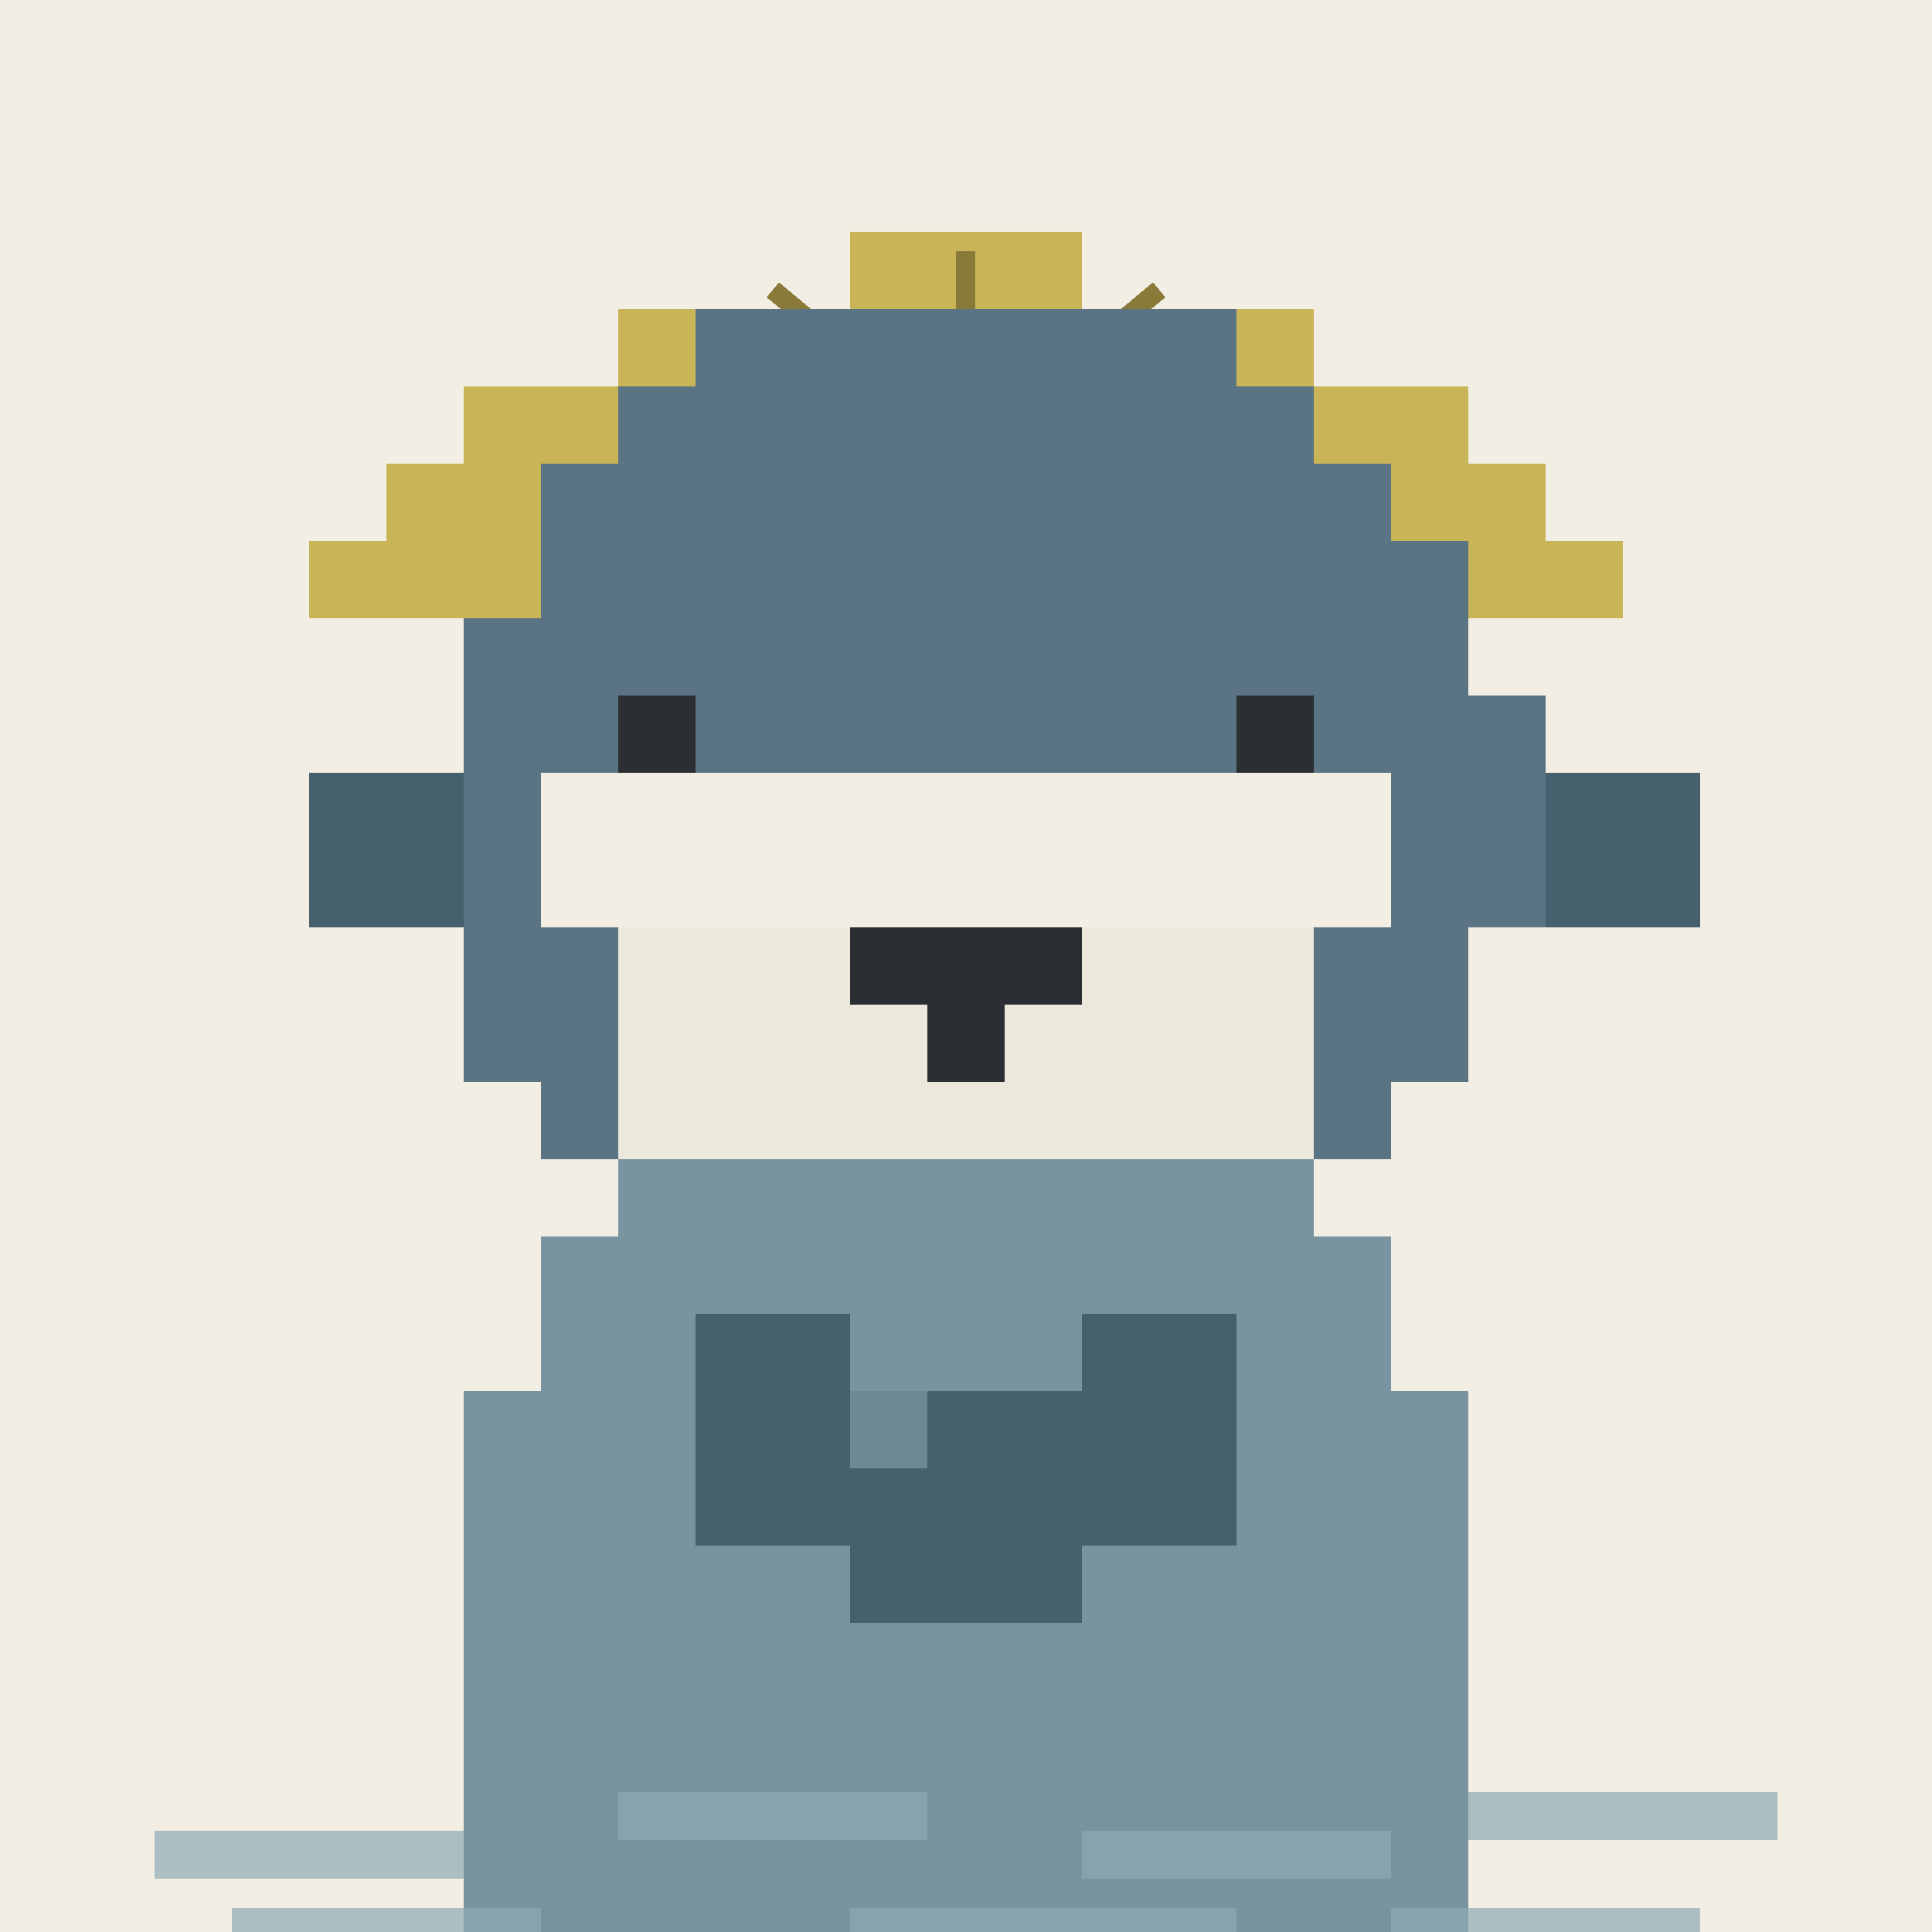
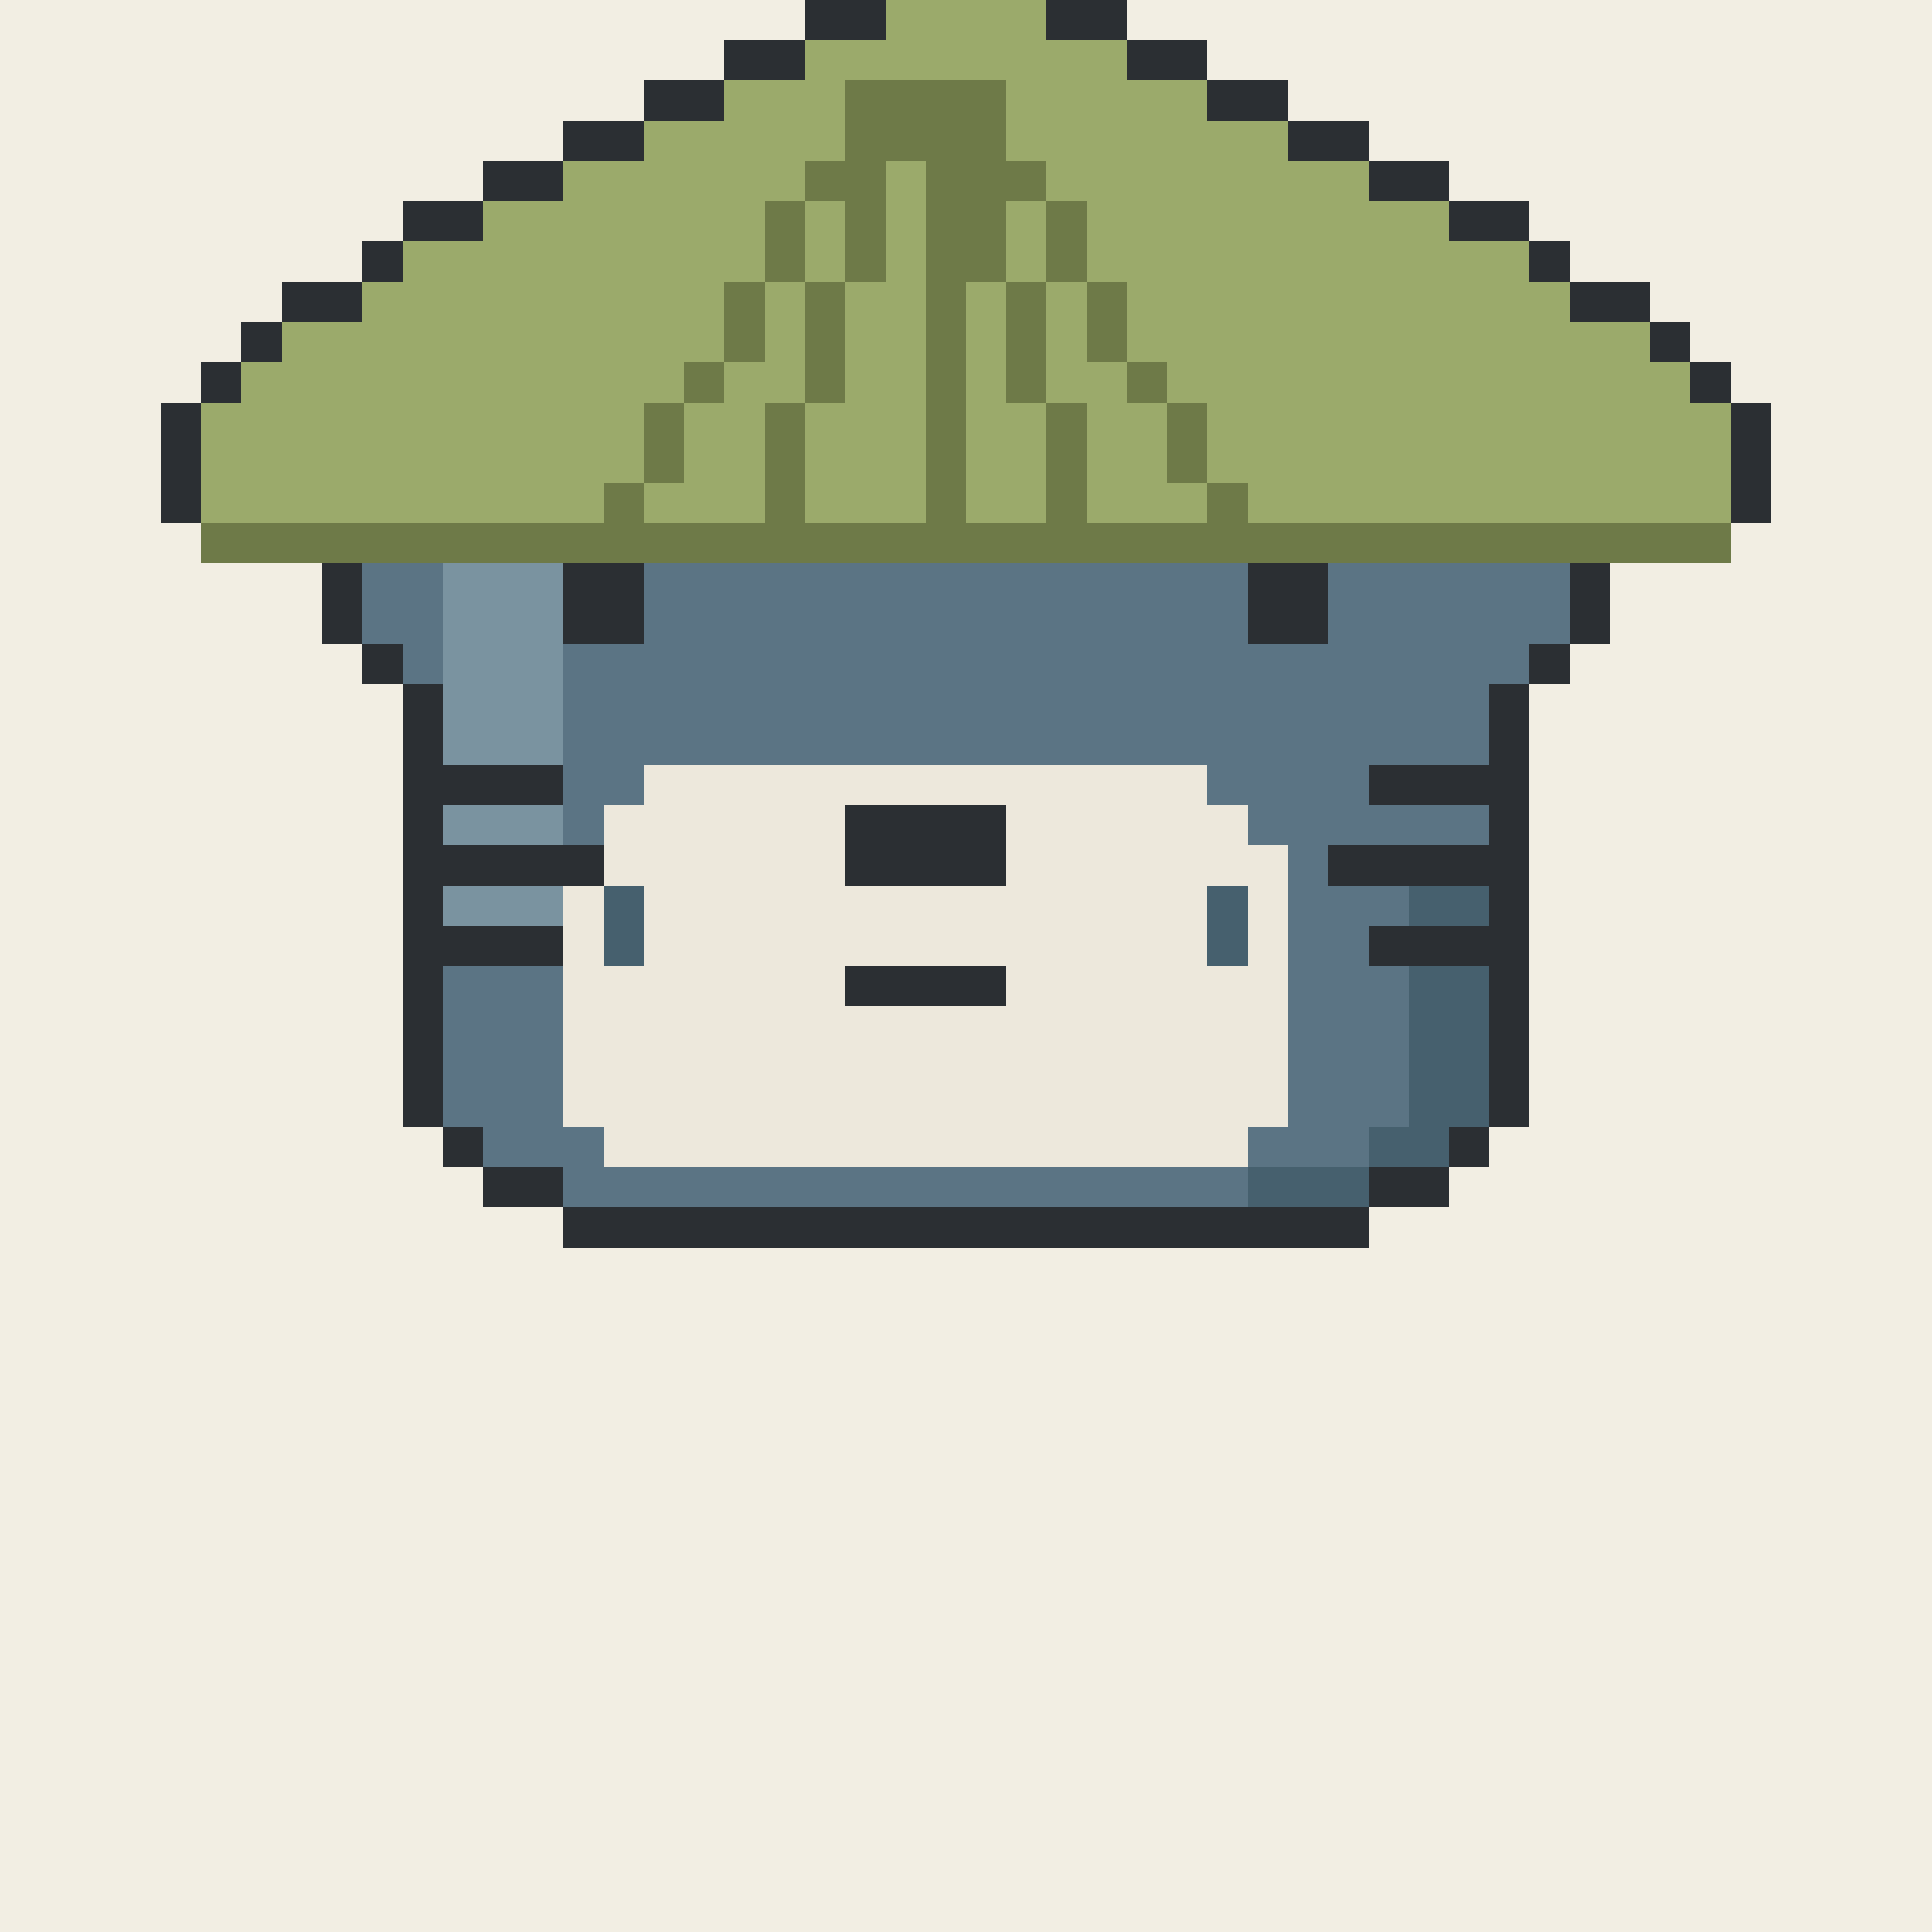
- <svg xmlns="http://www.w3.org/2000/svg" viewBox="0 0 200 200" shape-rendering="crispEdges">
-   <rect width="200" height="200" fill="#F2EEE3" />
-   <rect x="88" y="24" width="24" height="8" fill="#C9B458" />
-   <rect x="64" y="32" width="72" height="8" fill="#C9B458" />
-   <rect x="48" y="40" width="104" height="8" fill="#C9B458" />
-   <rect x="40" y="48" width="120" height="8" fill="#C9B458" />
-   <rect x="32" y="56" width="136" height="8" fill="#C9B458" />
-   <path d="M100 26v14M80 30l12 10M120 30l-12 10" stroke="#8A7A3A" stroke-width="2" />
-   <rect x="72" y="32" width="56" height="8" fill="#5B7484" />
-   <rect x="64" y="40" width="72" height="8" fill="#5B7484" />
-   <rect x="56" y="48" width="88" height="8" fill="#5B7484" />
-   <rect x="56" y="56" width="96" height="8" fill="#5B7484" />
-   <rect x="48" y="64" width="104" height="8" fill="#5B7484" />
-   <rect x="48" y="72" width="112" height="8" fill="#5B7484" />
-   <rect x="40" y="80" width="16" height="8" fill="#5B7484" />
-   <rect x="144" y="80" width="16" height="8" fill="#5B7484" />
-   <rect x="40" y="88" width="16" height="8" fill="#5B7484" />
-   <rect x="144" y="88" width="16" height="8" fill="#5B7484" />
-   <rect x="48" y="96" width="104" height="8" fill="#5B7484" />
-   <rect x="48" y="104" width="104" height="8" fill="#5B7484" />
-   <rect x="56" y="112" width="88" height="8" fill="#5B7484" />
-   <rect x="64" y="120" width="72" height="8" fill="#5B7484" />
-   <rect x="72" y="128" width="56" height="8" fill="#5B7484" />
-   <rect x="80" y="136" width="40" height="8" fill="#5B7484" />
-   <rect x="32" y="80" width="16" height="8" fill="#46606E" />
-   <rect x="160" y="80" width="16" height="8" fill="#46606E" />
-   <rect x="32" y="88" width="16" height="8" fill="#46606E" />
-   <rect x="160" y="88" width="16" height="8" fill="#46606E" />
-   <rect x="64" y="96" width="72" height="8" fill="#EDE8DC" />
-   <rect x="64" y="104" width="72" height="8" fill="#EDE8DC" />
-   <rect x="64" y="112" width="72" height="8" fill="#EDE8DC" />
-   <rect x="72" y="120" width="56" height="8" fill="#EDE8DC" />
-   <rect x="80" y="128" width="40" height="8" fill="#EDE8DC" />
-   <rect x="64" y="72" width="8" height="8" fill="#2B2F33" />
-   <rect x="128" y="72" width="8" height="8" fill="#2B2F33" />
-   <rect x="88" y="96" width="24" height="8" fill="#2B2F33" />
-   <rect x="96" y="104" width="8" height="8" fill="#2B2F33" />
-   <rect x="64" y="120" width="72" height="8" fill="#7A93A0" />
-   <rect x="56" y="128" width="88" height="8" fill="#7A93A0" />
-   <rect x="56" y="136" width="88" height="8" fill="#7A93A0" />
-   <rect x="48" y="144" width="104" height="8" fill="#7A93A0" />
-   <rect x="48" y="152" width="104" height="8" fill="#7A93A0" />
-   <rect x="48" y="160" width="104" height="8" fill="#7A93A0" />
-   <rect x="48" y="168" width="104" height="8" fill="#7A93A0" />
-   <rect x="48" y="176" width="104" height="8" fill="#7A93A0" />
-   <rect x="48" y="184" width="104" height="8" fill="#7A93A0" />
-   <rect x="48" y="192" width="104" height="8" fill="#7A93A0" />
-   <rect x="72" y="136" width="16" height="24" fill="#46606E" />
-   <rect x="112" y="136" width="16" height="24" fill="#46606E" />
-   <rect x="88" y="144" width="24" height="24" fill="#46606E" />
-   <rect x="88" y="144" width="8" height="8" fill="#6E8896" />
-   <g stroke="#8FA9B4" stroke-width="5" opacity=".7">
-     <path d="M16 192H48M64 188H96M112 192H144M152 188H184" />
-     <path d="M24 200H56M88 200H128M144 200H176" />
-   </g>
+ <svg xmlns="http://www.w3.org/2000/svg" viewBox="0 0 192 192" shape-rendering="crispEdges">
+   <rect width="192" height="192" fill="#F2EEE3" />
+   <rect x="80" y="0" width="8" height="4" fill="#2B2F33" />
+   <rect x="88" y="0" width="16" height="4" fill="#9BAA6B" />
+   <rect x="104" y="0" width="8" height="4" fill="#2B2F33" />
+   <rect x="72" y="4" width="8" height="4" fill="#2B2F33" />
+   <rect x="80" y="4" width="32" height="4" fill="#9BAA6B" />
+   <rect x="112" y="4" width="8" height="4" fill="#2B2F33" />
+   <rect x="64" y="8" width="8" height="4" fill="#2B2F33" />
+   <rect x="72" y="8" width="12" height="4" fill="#9BAA6B" />
+   <rect x="84" y="8" width="16" height="8" fill="#6E7A48" />
+   <rect x="100" y="8" width="20" height="4" fill="#9BAA6B" />
+   <rect x="120" y="8" width="8" height="4" fill="#2B2F33" />
+   <rect x="56" y="12" width="8" height="4" fill="#2B2F33" />
+   <rect x="56" y="56" width="8" height="8" fill="#2B2F33" />
+   <rect x="64" y="12" width="20" height="4" fill="#9BAA6B" />
+   <rect x="100" y="12" width="28" height="4" fill="#9BAA6B" />
+   <rect x="128" y="12" width="8" height="4" fill="#2B2F33" />
+   <rect x="48" y="16" width="8" height="4" fill="#2B2F33" />
+   <rect x="48" y="116" width="8" height="4" fill="#2B2F33" />
+   <rect x="56" y="16" width="24" height="4" fill="#9BAA6B" />
+   <rect x="80" y="16" width="8" height="4" fill="#6E7A48" />
+   <rect x="88" y="16" width="4" height="12" fill="#9BAA6B" />
+   <rect x="92" y="16" width="12" height="4" fill="#6E7A48" />
+   <rect x="104" y="16" width="32" height="4" fill="#9BAA6B" />
+   <rect x="136" y="16" width="8" height="4" fill="#2B2F33" />
+   <rect x="136" y="116" width="8" height="4" fill="#2B2F33" />
+   <rect x="40" y="20" width="8" height="4" fill="#2B2F33" />
+   <rect x="48" y="20" width="28" height="4" fill="#9BAA6B" />
+   <rect x="76" y="20" width="4" height="8" fill="#6E7A48" />
+   <rect x="76" y="40" width="4" height="12" fill="#6E7A48" />
+   <rect x="80" y="20" width="4" height="8" fill="#9BAA6B" />
+   <rect x="84" y="20" width="4" height="8" fill="#6E7A48" />
+   <rect x="92" y="20" width="8" height="8" fill="#6E7A48" />
+   <rect x="100" y="20" width="4" height="8" fill="#9BAA6B" />
+   <rect x="104" y="20" width="4" height="8" fill="#6E7A48" />
+   <rect x="104" y="40" width="4" height="12" fill="#6E7A48" />
+   <rect x="108" y="20" width="36" height="4" fill="#9BAA6B" />
+   <rect x="144" y="20" width="8" height="4" fill="#2B2F33" />
+   <rect x="36" y="24" width="4" height="4" fill="#2B2F33" />
+   <rect x="36" y="64" width="4" height="4" fill="#2B2F33" />
+   <rect x="40" y="24" width="36" height="4" fill="#9BAA6B" />
+   <rect x="108" y="24" width="44" height="4" fill="#9BAA6B" />
+   <rect x="152" y="24" width="4" height="4" fill="#2B2F33" />
+   <rect x="152" y="64" width="4" height="4" fill="#2B2F33" />
+   <rect x="28" y="28" width="8" height="4" fill="#2B2F33" />
+   <rect x="36" y="28" width="36" height="4" fill="#9BAA6B" />
+   <rect x="72" y="28" width="4" height="8" fill="#6E7A48" />
+   <rect x="76" y="28" width="4" height="8" fill="#9BAA6B" />
+   <rect x="80" y="28" width="4" height="12" fill="#6E7A48" />
+   <rect x="84" y="28" width="8" height="12" fill="#9BAA6B" />
+   <rect x="92" y="28" width="4" height="24" fill="#6E7A48" />
+   <rect x="96" y="28" width="4" height="12" fill="#9BAA6B" />
+   <rect x="100" y="28" width="4" height="12" fill="#6E7A48" />
+   <rect x="104" y="28" width="4" height="8" fill="#9BAA6B" />
+   <rect x="108" y="28" width="4" height="8" fill="#6E7A48" />
+   <rect x="112" y="28" width="44" height="4" fill="#9BAA6B" />
+   <rect x="156" y="28" width="8" height="4" fill="#2B2F33" />
+   <rect x="24" y="32" width="4" height="4" fill="#2B2F33" />
+   <rect x="28" y="32" width="44" height="4" fill="#9BAA6B" />
+   <rect x="112" y="32" width="52" height="4" fill="#9BAA6B" />
+   <rect x="164" y="32" width="4" height="4" fill="#2B2F33" />
+   <rect x="20" y="36" width="4" height="4" fill="#2B2F33" />
+   <rect x="24" y="36" width="44" height="4" fill="#9BAA6B" />
+   <rect x="68" y="36" width="4" height="4" fill="#6E7A48" />
+   <rect x="72" y="36" width="8" height="4" fill="#9BAA6B" />
+   <rect x="104" y="36" width="8" height="4" fill="#9BAA6B" />
+   <rect x="112" y="36" width="4" height="4" fill="#6E7A48" />
+   <rect x="116" y="36" width="52" height="4" fill="#9BAA6B" />
+   <rect x="168" y="36" width="4" height="4" fill="#2B2F33" />
+   <rect x="16" y="40" width="4" height="12" fill="#2B2F33" />
+   <rect x="20" y="40" width="44" height="8" fill="#9BAA6B" />
+   <rect x="64" y="40" width="4" height="8" fill="#6E7A48" />
+   <rect x="68" y="40" width="8" height="8" fill="#9BAA6B" />
+   <rect x="80" y="40" width="12" height="12" fill="#9BAA6B" />
+   <rect x="96" y="40" width="8" height="12" fill="#9BAA6B" />
+   <rect x="108" y="40" width="8" height="8" fill="#9BAA6B" />
+   <rect x="116" y="40" width="4" height="8" fill="#6E7A48" />
+   <rect x="120" y="40" width="52" height="8" fill="#9BAA6B" />
+   <rect x="172" y="40" width="4" height="12" fill="#2B2F33" />
+   <rect x="20" y="48" width="40" height="4" fill="#9BAA6B" />
+   <rect x="60" y="48" width="4" height="4" fill="#6E7A48" />
+   <rect x="64" y="48" width="12" height="4" fill="#9BAA6B" />
+   <rect x="108" y="48" width="12" height="4" fill="#9BAA6B" />
+   <rect x="120" y="48" width="4" height="4" fill="#6E7A48" />
+   <rect x="124" y="48" width="48" height="4" fill="#9BAA6B" />
+   <rect x="20" y="52" width="152" height="4" fill="#6E7A48" />
+   <rect x="32" y="56" width="4" height="8" fill="#2B2F33" />
+   <rect x="36" y="56" width="8" height="8" fill="#5B7484" />
+   <rect x="44" y="56" width="12" height="20" fill="#7A93A0" />
+   <rect x="44" y="80" width="12" height="4" fill="#7A93A0" />
+   <rect x="44" y="88" width="12" height="4" fill="#7A93A0" />
+   <rect x="64" y="56" width="60" height="8" fill="#5B7484" />
+   <rect x="124" y="56" width="8" height="8" fill="#2B2F33" />
+   <rect x="132" y="56" width="24" height="8" fill="#5B7484" />
+   <rect x="156" y="56" width="4" height="8" fill="#2B2F33" />
+   <rect x="40" y="64" width="4" height="4" fill="#5B7484" />
+   <rect x="56" y="64" width="96" height="4" fill="#5B7484" />
+   <rect x="40" y="68" width="4" height="8" fill="#2B2F33" />
+   <rect x="40" y="80" width="4" height="4" fill="#2B2F33" />
+   <rect x="40" y="88" width="4" height="4" fill="#2B2F33" />
+   <rect x="40" y="96" width="4" height="16" fill="#2B2F33" />
+   <rect x="56" y="68" width="92" height="8" fill="#5B7484" />
+   <rect x="148" y="68" width="4" height="8" fill="#2B2F33" />
+   <rect x="148" y="80" width="4" height="4" fill="#2B2F33" />
+   <rect x="148" y="88" width="4" height="4" fill="#2B2F33" />
+   <rect x="148" y="96" width="4" height="16" fill="#2B2F33" />
+   <rect x="40" y="76" width="16" height="4" fill="#2B2F33" />
+   <rect x="40" y="92" width="16" height="4" fill="#2B2F33" />
+   <rect x="56" y="76" width="8" height="4" fill="#5B7484" />
+   <rect x="64" y="76" width="56" height="4" fill="#EDE8DC" />
+   <rect x="64" y="88" width="56" height="8" fill="#EDE8DC" />
+   <rect x="120" y="76" width="16" height="4" fill="#5B7484" />
+   <rect x="136" y="76" width="16" height="4" fill="#2B2F33" />
+   <rect x="136" y="92" width="16" height="4" fill="#2B2F33" />
+   <rect x="56" y="80" width="4" height="4" fill="#5B7484" />
+   <rect x="60" y="80" width="24" height="8" fill="#EDE8DC" />
+   <rect x="84" y="80" width="16" height="8" fill="#2B2F33" />
+   <rect x="84" y="96" width="16" height="4" fill="#2B2F33" />
+   <rect x="100" y="80" width="24" height="4" fill="#EDE8DC" />
+   <rect x="124" y="80" width="24" height="4" fill="#5B7484" />
+   <rect x="40" y="84" width="20" height="4" fill="#2B2F33" />
+   <rect x="100" y="84" width="28" height="4" fill="#EDE8DC" />
+   <rect x="100" y="96" width="28" height="4" fill="#EDE8DC" />
+   <rect x="128" y="84" width="4" height="4" fill="#5B7484" />
+   <rect x="132" y="84" width="20" height="4" fill="#2B2F33" />
+   <rect x="56" y="88" width="4" height="8" fill="#EDE8DC" />
+   <rect x="60" y="88" width="4" height="8" fill="#46606E" />
+   <rect x="120" y="88" width="4" height="8" fill="#46606E" />
+   <rect x="124" y="88" width="4" height="8" fill="#EDE8DC" />
+   <rect x="128" y="88" width="12" height="4" fill="#5B7484" />
+   <rect x="128" y="96" width="12" height="16" fill="#5B7484" />
+   <rect x="140" y="88" width="8" height="4" fill="#46606E" />
+   <rect x="140" y="96" width="8" height="16" fill="#46606E" />
+   <rect x="128" y="92" width="8" height="4" fill="#5B7484" />
+   <rect x="44" y="96" width="12" height="16" fill="#5B7484" />
+   <rect x="56" y="96" width="28" height="4" fill="#EDE8DC" />
+   <rect x="56" y="100" width="72" height="12" fill="#EDE8DC" />
+   <rect x="44" y="112" width="4" height="4" fill="#2B2F33" />
+   <rect x="48" y="112" width="12" height="4" fill="#5B7484" />
+   <rect x="60" y="112" width="64" height="4" fill="#EDE8DC" />
+   <rect x="124" y="112" width="12" height="4" fill="#5B7484" />
+   <rect x="136" y="112" width="8" height="4" fill="#46606E" />
+   <rect x="144" y="112" width="4" height="4" fill="#2B2F33" />
+   <rect x="56" y="116" width="68" height="4" fill="#5B7484" />
+   <rect x="124" y="116" width="12" height="4" fill="#46606E" />
+   <rect x="56" y="120" width="80" height="4" fill="#2B2F33" />
</svg>
